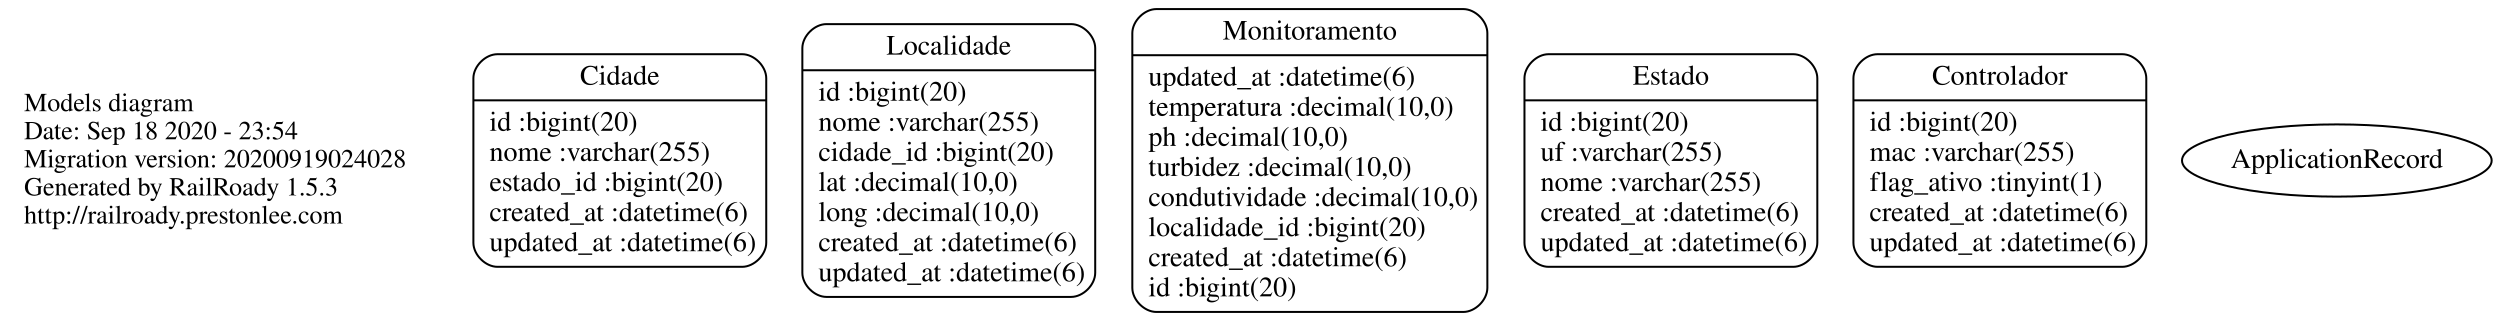
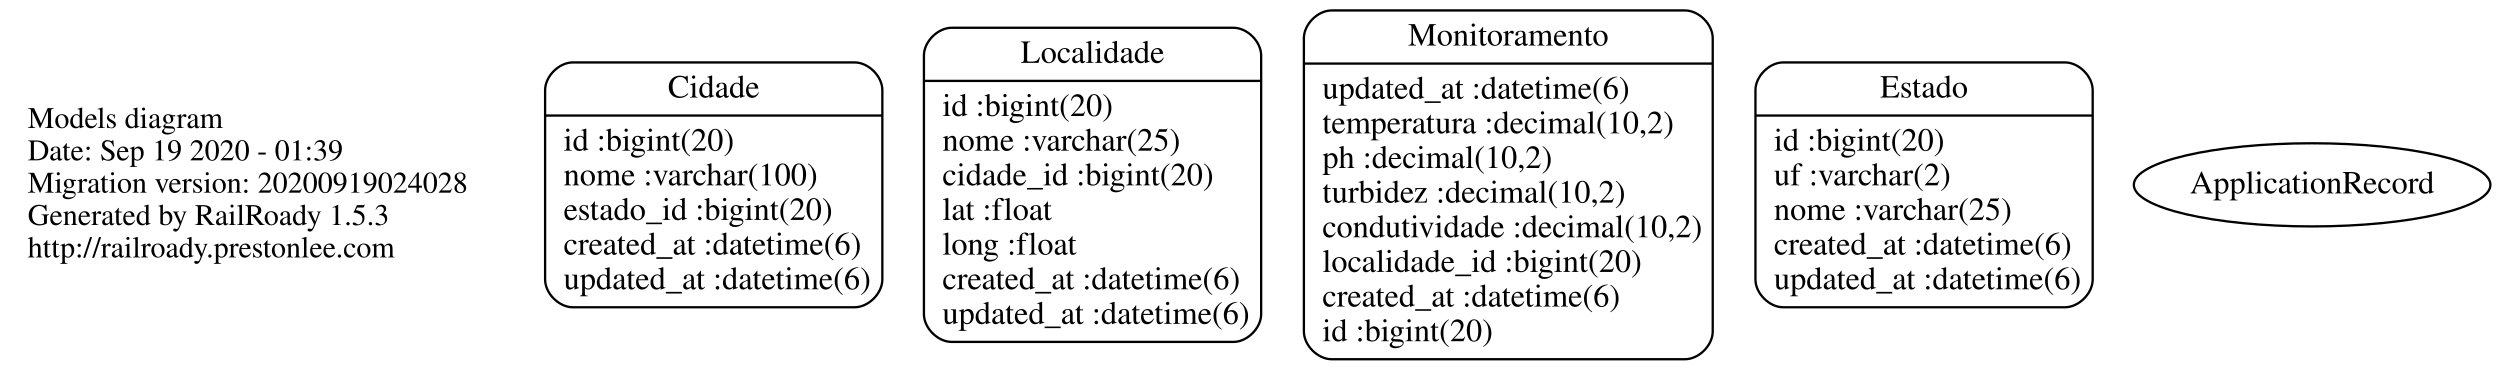
- <svg xmlns="http://www.w3.org/2000/svg" width="1246pt" height="160pt" viewBox="0.00 0.00 1246.34 160.00">
+ <svg xmlns="http://www.w3.org/2000/svg" width="1082pt" height="160pt" viewBox="0.00 0.00 1082.34 160.00">
  <g id="graph0" class="graph" transform="scale(1 1) rotate(0) translate(4 156)">
-     <polygon fill="transparent" stroke="transparent" points="-4,4 -4,-156 1242.34,-156 1242.34,4 -4,4" />
+     <polygon fill="transparent" stroke="transparent" points="-4,4 -4,-156 1078.34,-156 1078.34,4 -4,4" />
    <g id="node1" class="node">
      <text text-anchor="start" x="8" y="-100.6" font-family="Times,serif" font-size="13.00">Models diagram</text>
-       <text text-anchor="start" x="8" y="-86.6" font-family="Times,serif" font-size="13.00">Date: Sep 18 2020 - 23:54</text>
+       <text text-anchor="start" x="8" y="-86.6" font-family="Times,serif" font-size="13.00">Date: Sep 19 2020 - 01:39</text>
      <text text-anchor="start" x="8" y="-72.6" font-family="Times,serif" font-size="13.00">Migration version: 20200919024028</text>
      <text text-anchor="start" x="8" y="-58.6" font-family="Times,serif" font-size="13.00">Generated by RailRoady 1.5.3</text>
      <text text-anchor="start" x="8" y="-44.6" font-family="Times,serif" font-size="13.00">http://railroady.prestonlee.com</text>
    </g>
    <g id="node2" class="node">
      <path fill="none" stroke="black" d="M244,-23C244,-23 366,-23 366,-23 372,-23 378,-29 378,-35 378,-35 378,-117 378,-117 378,-123 372,-129 366,-129 366,-129 244,-129 244,-129 238,-129 232,-123 232,-117 232,-117 232,-35 232,-35 232,-29 238,-23 244,-23" />
      <text text-anchor="middle" x="305" y="-113.8" font-family="Times,serif" font-size="14.00">Cidade</text>
      <polyline fill="none" stroke="black" points="232,-106 378,-106 " />
      <text text-anchor="start" x="240" y="-90.8" font-family="Times,serif" font-size="14.00">id :bigint(20)</text>
-       <text text-anchor="start" x="240" y="-75.8" font-family="Times,serif" font-size="14.00">nome :varchar(255)</text>
+       <text text-anchor="start" x="240" y="-75.8" font-family="Times,serif" font-size="14.00">nome :varchar(100)</text>
      <text text-anchor="start" x="240" y="-60.8" font-family="Times,serif" font-size="14.00">estado_id :bigint(20)</text>
      <text text-anchor="start" x="240" y="-45.8" font-family="Times,serif" font-size="14.00">created_at :datetime(6)</text>
      <text text-anchor="start" x="240" y="-30.8" font-family="Times,serif" font-size="14.00">updated_at :datetime(6)</text>
    </g>
    <g id="node3" class="node">
      <path fill="none" stroke="black" d="M408,-8C408,-8 530,-8 530,-8 536,-8 542,-14 542,-20 542,-20 542,-132 542,-132 542,-138 536,-144 530,-144 530,-144 408,-144 408,-144 402,-144 396,-138 396,-132 396,-132 396,-20 396,-20 396,-14 402,-8 408,-8" />
      <text text-anchor="middle" x="469" y="-128.8" font-family="Times,serif" font-size="14.00">Localidade</text>
      <polyline fill="none" stroke="black" points="396,-121 542,-121 " />
      <text text-anchor="start" x="404" y="-105.8" font-family="Times,serif" font-size="14.00">id :bigint(20)</text>
-       <text text-anchor="start" x="404" y="-90.8" font-family="Times,serif" font-size="14.00">nome :varchar(255)</text>
+       <text text-anchor="start" x="404" y="-90.8" font-family="Times,serif" font-size="14.00">nome :varchar(25)</text>
      <text text-anchor="start" x="404" y="-75.8" font-family="Times,serif" font-size="14.00">cidade_id :bigint(20)</text>
-       <text text-anchor="start" x="404" y="-60.8" font-family="Times,serif" font-size="14.00">lat :decimal(10,0)</text>
-       <text text-anchor="start" x="404" y="-45.8" font-family="Times,serif" font-size="14.00">long :decimal(10,0)</text>
+       <text text-anchor="start" x="404" y="-60.8" font-family="Times,serif" font-size="14.00">lat :float</text>
+       <text text-anchor="start" x="404" y="-45.8" font-family="Times,serif" font-size="14.00">long :float</text>
      <text text-anchor="start" x="404" y="-30.8" font-family="Times,serif" font-size="14.00">created_at :datetime(6)</text>
      <text text-anchor="start" x="404" y="-15.8" font-family="Times,serif" font-size="14.00">updated_at :datetime(6)</text>
    </g>
    <g id="node4" class="node">
      <path fill="none" stroke="black" d="M572.5,-0.5C572.5,-0.5 725.5,-0.5 725.5,-0.5 731.5,-0.5 737.5,-6.5 737.5,-12.5 737.5,-12.5 737.5,-139.5 737.5,-139.5 737.5,-145.5 731.5,-151.5 725.5,-151.5 725.5,-151.5 572.5,-151.5 572.5,-151.5 566.5,-151.5 560.5,-145.5 560.5,-139.5 560.5,-139.5 560.5,-12.5 560.5,-12.5 560.5,-6.5 566.5,-0.5 572.5,-0.5" />
      <text text-anchor="middle" x="649" y="-136.3" font-family="Times,serif" font-size="14.00">Monitoramento</text>
      <polyline fill="none" stroke="black" points="560.5,-128.5 737.5,-128.5 " />
      <text text-anchor="start" x="568.5" y="-113.3" font-family="Times,serif" font-size="14.00">updated_at :datetime(6)</text>
-       <text text-anchor="start" x="568.5" y="-98.3" font-family="Times,serif" font-size="14.00">temperatura :decimal(10,0)</text>
-       <text text-anchor="start" x="568.5" y="-83.3" font-family="Times,serif" font-size="14.00">ph :decimal(10,0)</text>
-       <text text-anchor="start" x="568.5" y="-68.3" font-family="Times,serif" font-size="14.00">turbidez :decimal(10,0)</text>
-       <text text-anchor="start" x="568.5" y="-53.3" font-family="Times,serif" font-size="14.00">condutividade :decimal(10,0)</text>
+       <text text-anchor="start" x="568.5" y="-98.3" font-family="Times,serif" font-size="14.00">temperatura :decimal(10,2)</text>
+       <text text-anchor="start" x="568.5" y="-83.3" font-family="Times,serif" font-size="14.00">ph :decimal(10,2)</text>
+       <text text-anchor="start" x="568.5" y="-68.3" font-family="Times,serif" font-size="14.00">turbidez :decimal(10,2)</text>
+       <text text-anchor="start" x="568.5" y="-53.3" font-family="Times,serif" font-size="14.00">condutividade :decimal(10,2)</text>
      <text text-anchor="start" x="568.5" y="-38.3" font-family="Times,serif" font-size="14.00">localidade_id :bigint(20)</text>
      <text text-anchor="start" x="568.5" y="-23.3" font-family="Times,serif" font-size="14.00">created_at :datetime(6)</text>
      <text text-anchor="start" x="568.5" y="-8.3" font-family="Times,serif" font-size="14.00">id :bigint(20)</text>
    </g>
    <g id="node5" class="node">
      <path fill="none" stroke="black" d="M768,-23C768,-23 890,-23 890,-23 896,-23 902,-29 902,-35 902,-35 902,-117 902,-117 902,-123 896,-129 890,-129 890,-129 768,-129 768,-129 762,-129 756,-123 756,-117 756,-117 756,-35 756,-35 756,-29 762,-23 768,-23" />
      <text text-anchor="middle" x="829" y="-113.8" font-family="Times,serif" font-size="14.00">Estado</text>
      <polyline fill="none" stroke="black" points="756,-106 902,-106 " />
      <text text-anchor="start" x="764" y="-90.8" font-family="Times,serif" font-size="14.00">id :bigint(20)</text>
-       <text text-anchor="start" x="764" y="-75.8" font-family="Times,serif" font-size="14.00">uf :varchar(255)</text>
-       <text text-anchor="start" x="764" y="-60.8" font-family="Times,serif" font-size="14.00">nome :varchar(255)</text>
+       <text text-anchor="start" x="764" y="-75.8" font-family="Times,serif" font-size="14.00">uf :varchar(2)</text>
+       <text text-anchor="start" x="764" y="-60.8" font-family="Times,serif" font-size="14.00">nome :varchar(25)</text>
      <text text-anchor="start" x="764" y="-45.8" font-family="Times,serif" font-size="14.00">created_at :datetime(6)</text>
      <text text-anchor="start" x="764" y="-30.8" font-family="Times,serif" font-size="14.00">updated_at :datetime(6)</text>
    </g>
    <g id="node6" class="node">
-       <path fill="none" stroke="black" d="M932,-23C932,-23 1054,-23 1054,-23 1060,-23 1066,-29 1066,-35 1066,-35 1066,-117 1066,-117 1066,-123 1060,-129 1054,-129 1054,-129 932,-129 932,-129 926,-129 920,-123 920,-117 920,-117 920,-35 920,-35 920,-29 926,-23 932,-23" />
-       <text text-anchor="middle" x="993" y="-113.8" font-family="Times,serif" font-size="14.00">Controlador</text>
-       <polyline fill="none" stroke="black" points="920,-106 1066,-106 " />
-       <text text-anchor="start" x="928" y="-90.8" font-family="Times,serif" font-size="14.00">id :bigint(20)</text>
-       <text text-anchor="start" x="928" y="-75.8" font-family="Times,serif" font-size="14.00">mac :varchar(255)</text>
-       <text text-anchor="start" x="928" y="-60.8" font-family="Times,serif" font-size="14.00">flag_ativo :tinyint(1)</text>
-       <text text-anchor="start" x="928" y="-45.8" font-family="Times,serif" font-size="14.00">created_at :datetime(6)</text>
-       <text text-anchor="start" x="928" y="-30.8" font-family="Times,serif" font-size="14.00">updated_at :datetime(6)</text>
-     </g>
-     <g id="node7" class="node">
-       <ellipse fill="none" stroke="black" cx="1161" cy="-76" rx="77.19" ry="18" />
-       <text text-anchor="middle" x="1161" y="-72.3" font-family="Times,serif" font-size="14.00">ApplicationRecord</text>
+       <ellipse fill="none" stroke="black" cx="997" cy="-76" rx="77.19" ry="18" />
+       <text text-anchor="middle" x="997" y="-72.3" font-family="Times,serif" font-size="14.00">ApplicationRecord</text>
    </g>
  </g>
</svg>
